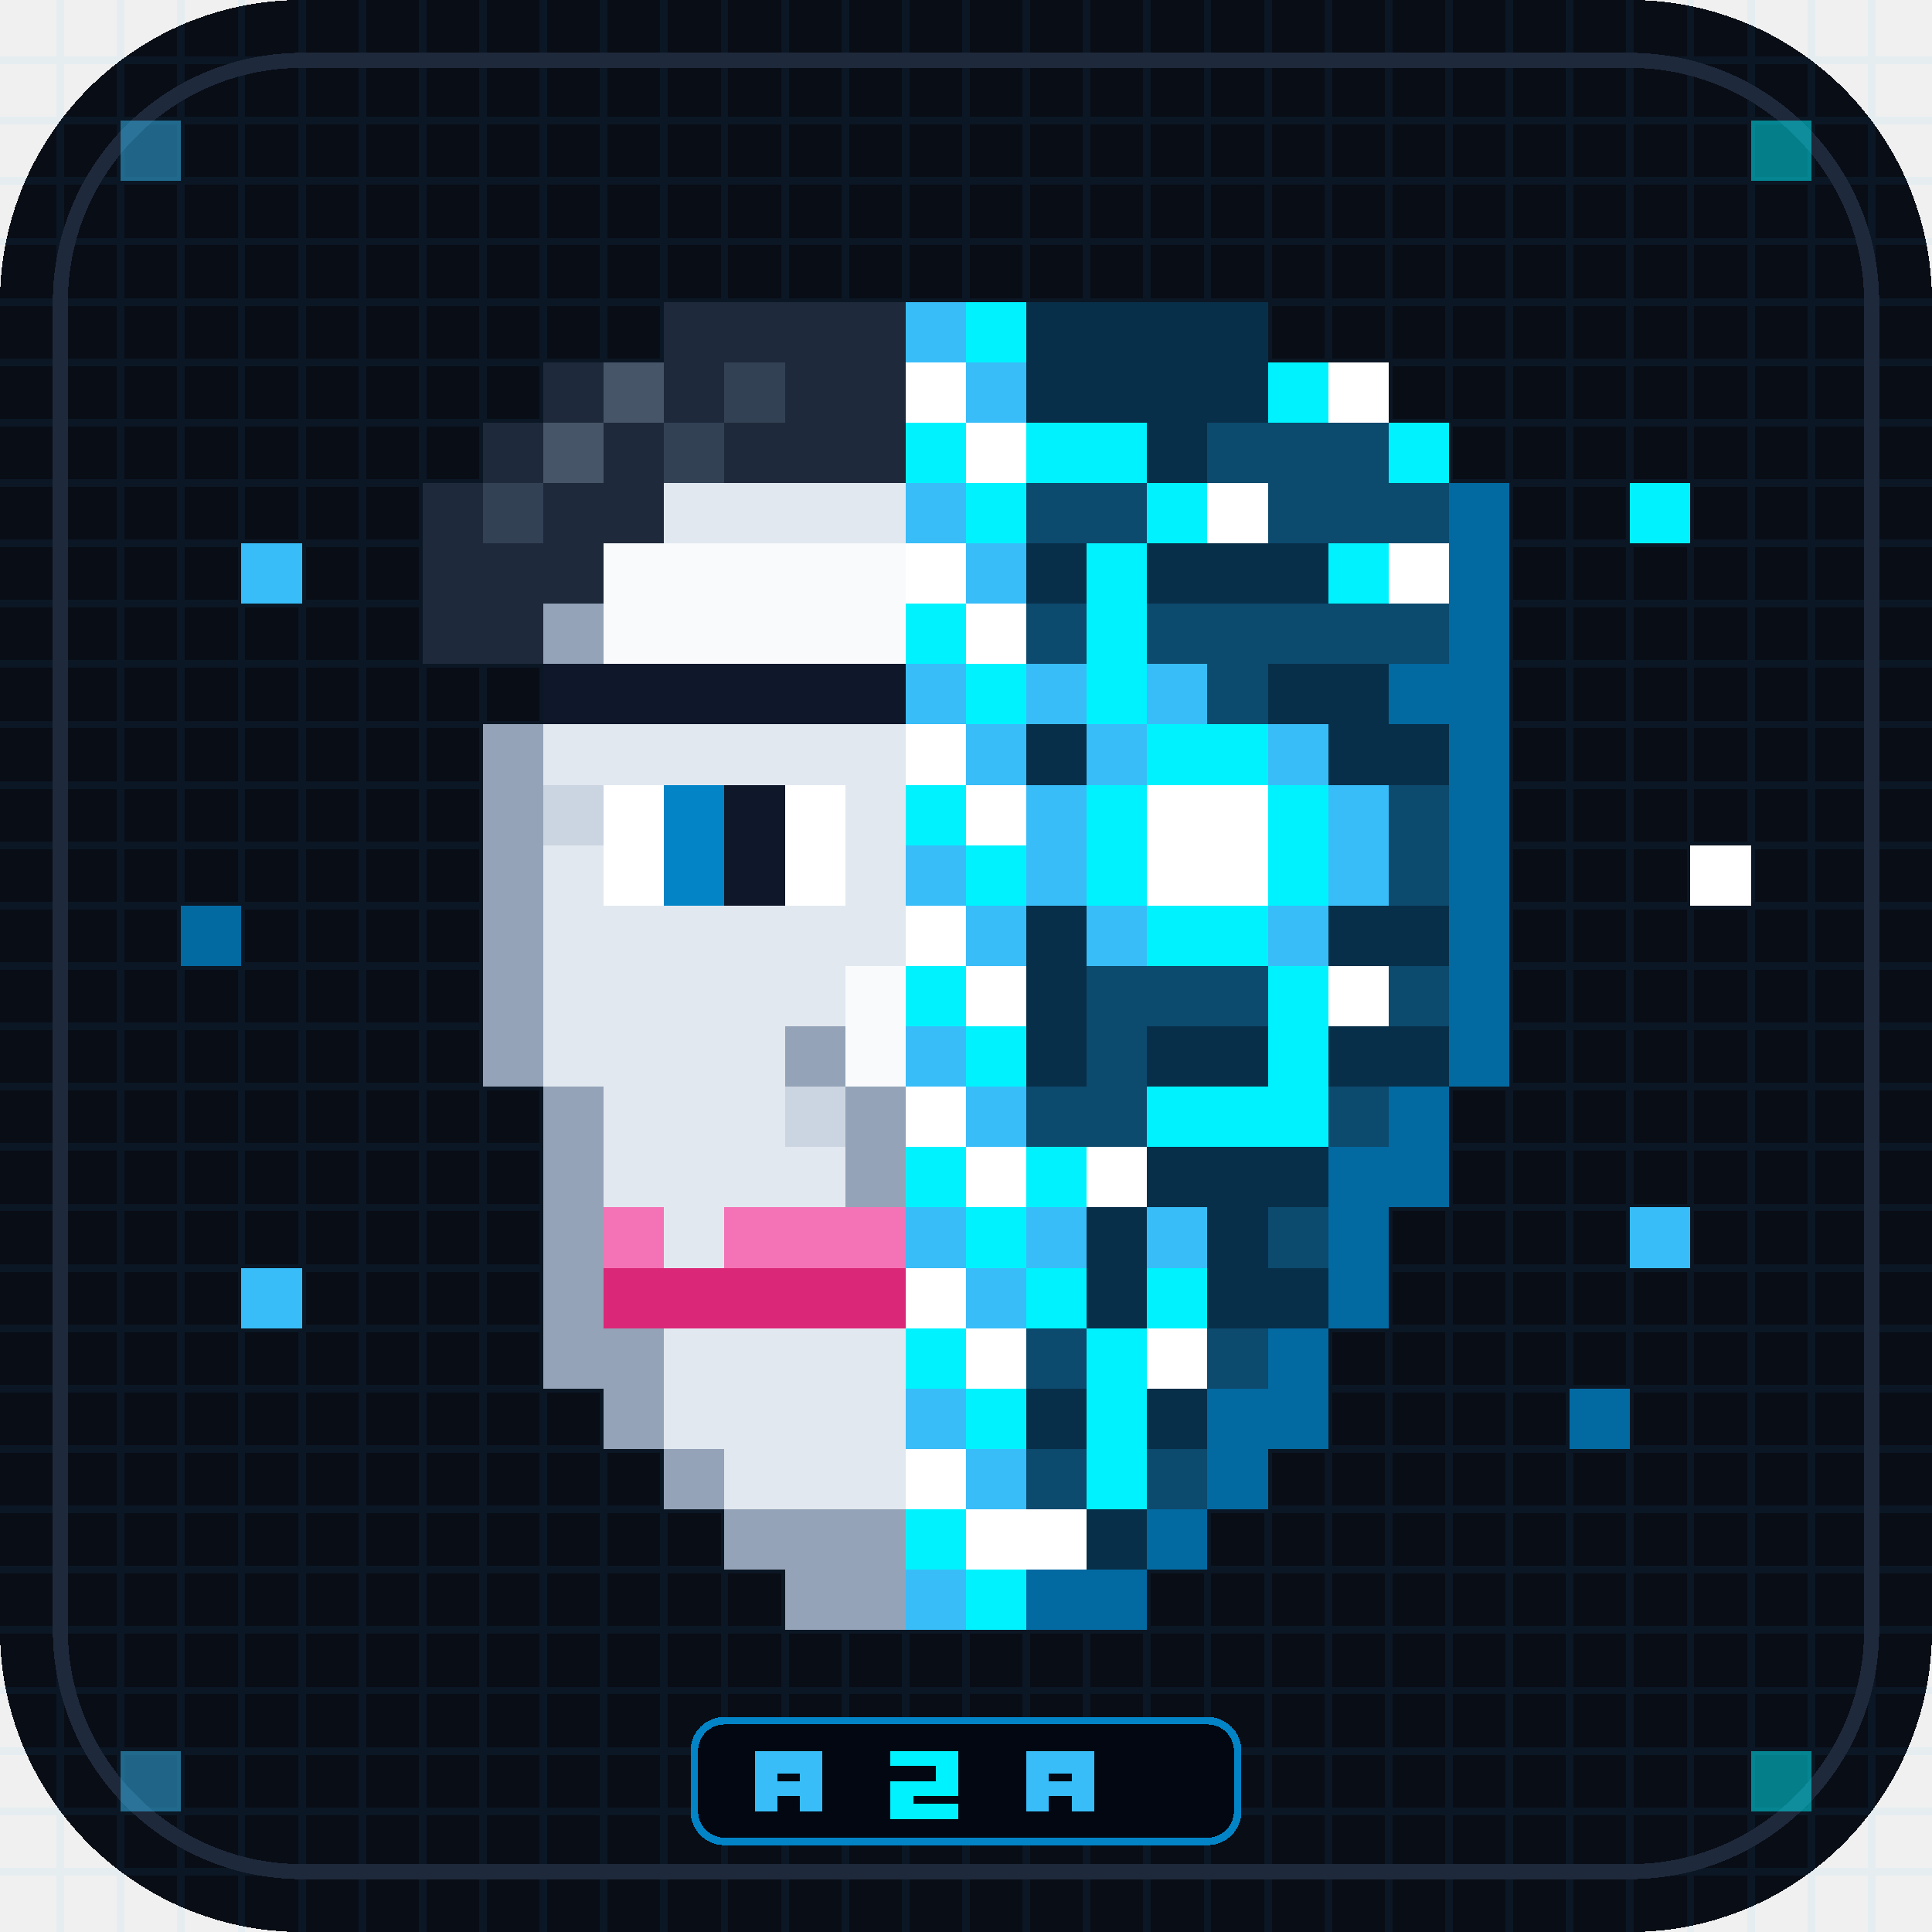
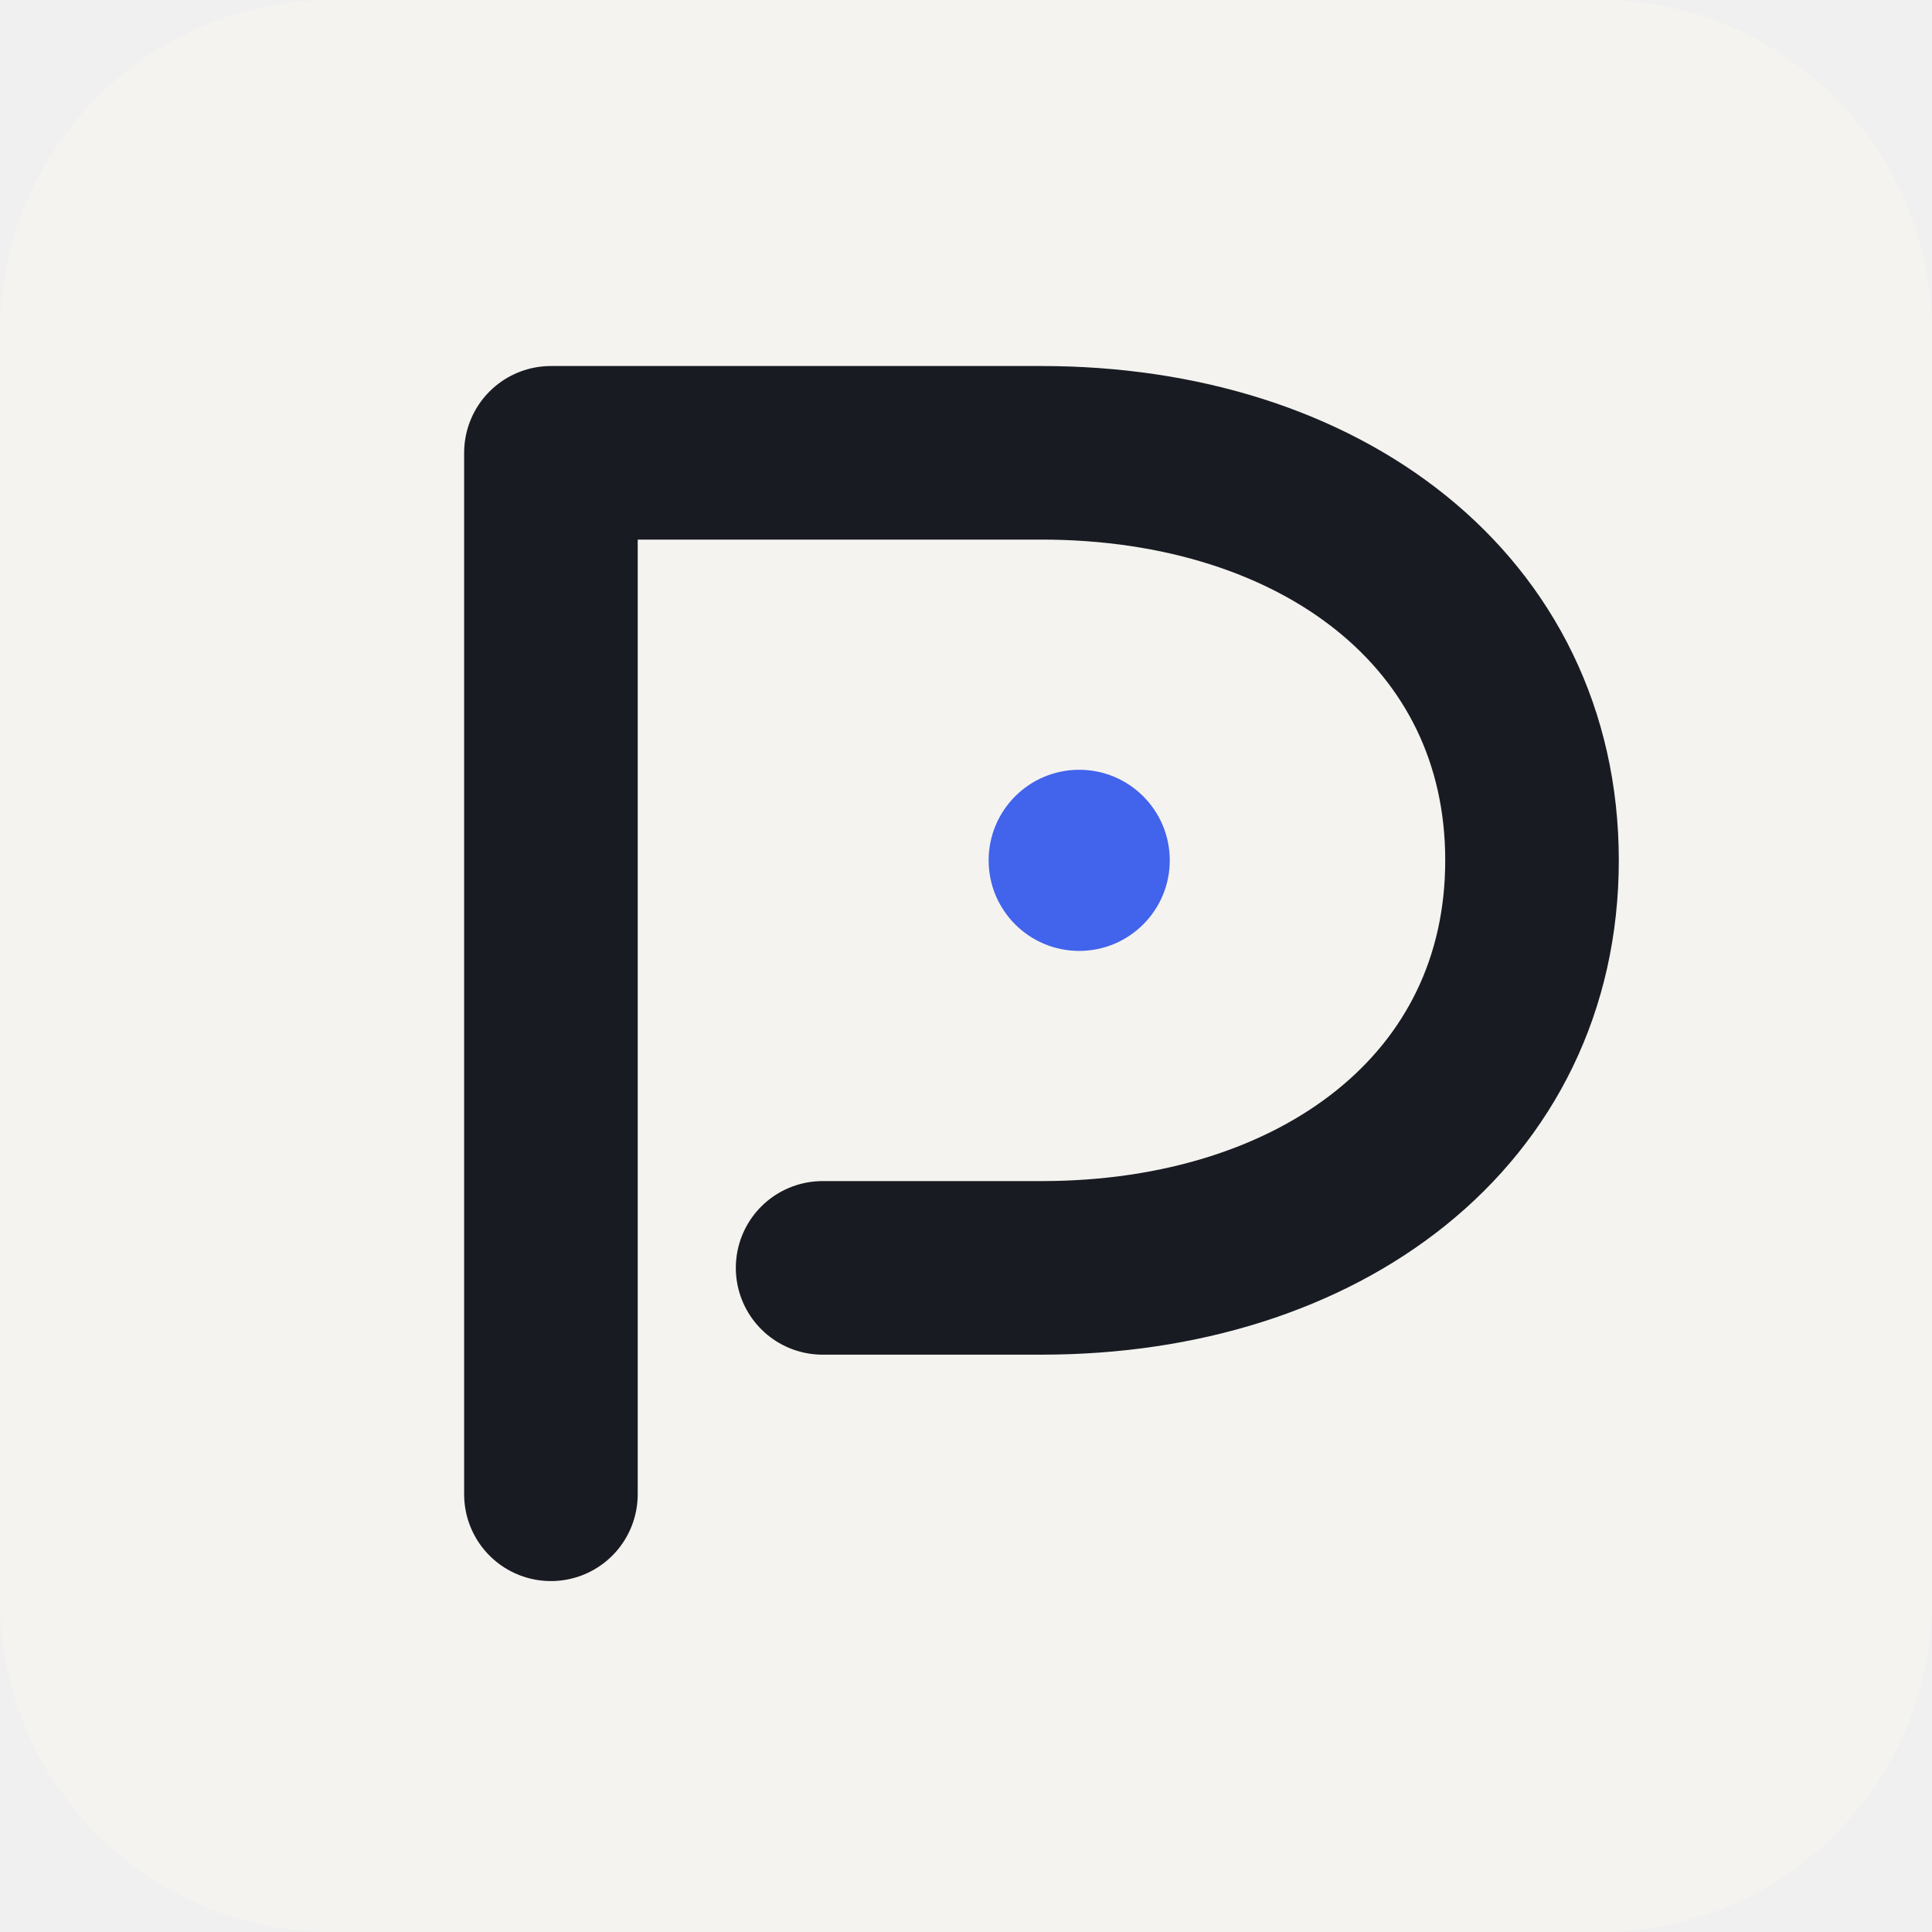
- <svg xmlns="http://www.w3.org/2000/svg" viewBox="0 0 256 256" width="256" height="256" shape-rendering="crispEdges" role="img" aria-label="A2A - Agent to Alif Pixel Logo">
-   <rect width="256" height="256" rx="40" fill="#090d16" />
-   <g opacity="0.06" stroke="#38bdf8" stroke-width="1">
-     <line x1="8" y1="0" x2="8" y2="256" />
-     <line x1="16" y1="0" x2="16" y2="256" />
-     <line x1="24" y1="0" x2="24" y2="256" />
-     <line x1="32" y1="0" x2="32" y2="256" />
-     <line x1="40" y1="0" x2="40" y2="256" />
-     <line x1="48" y1="0" x2="48" y2="256" />
-     <line x1="56" y1="0" x2="56" y2="256" />
-     <line x1="64" y1="0" x2="64" y2="256" />
-     <line x1="72" y1="0" x2="72" y2="256" />
-     <line x1="80" y1="0" x2="80" y2="256" />
-     <line x1="88" y1="0" x2="88" y2="256" />
-     <line x1="96" y1="0" x2="96" y2="256" />
-     <line x1="104" y1="0" x2="104" y2="256" />
-     <line x1="112" y1="0" x2="112" y2="256" />
-     <line x1="120" y1="0" x2="120" y2="256" />
-     <line x1="128" y1="0" x2="128" y2="256" />
-     <line x1="136" y1="0" x2="136" y2="256" />
-     <line x1="144" y1="0" x2="144" y2="256" />
-     <line x1="152" y1="0" x2="152" y2="256" />
-     <line x1="160" y1="0" x2="160" y2="256" />
-     <line x1="168" y1="0" x2="168" y2="256" />
-     <line x1="176" y1="0" x2="176" y2="256" />
-     <line x1="184" y1="0" x2="184" y2="256" />
-     <line x1="192" y1="0" x2="192" y2="256" />
-     <line x1="200" y1="0" x2="200" y2="256" />
-     <line x1="208" y1="0" x2="208" y2="256" />
-     <line x1="216" y1="0" x2="216" y2="256" />
-     <line x1="224" y1="0" x2="224" y2="256" />
-     <line x1="232" y1="0" x2="232" y2="256" />
-     <line x1="240" y1="0" x2="240" y2="256" />
-     <line x1="248" y1="0" x2="248" y2="256" />
-     <line x1="0" y1="8" x2="256" y2="8" />
-     <line x1="0" y1="16" x2="256" y2="16" />
-     <line x1="0" y1="24" x2="256" y2="24" />
-     <line x1="0" y1="32" x2="256" y2="32" />
-     <line x1="0" y1="40" x2="256" y2="40" />
-     <line x1="0" y1="48" x2="256" y2="48" />
-     <line x1="0" y1="56" x2="256" y2="56" />
-     <line x1="0" y1="64" x2="256" y2="64" />
-     <line x1="0" y1="72" x2="256" y2="72" />
-     <line x1="0" y1="80" x2="256" y2="80" />
-     <line x1="0" y1="88" x2="256" y2="88" />
-     <line x1="0" y1="96" x2="256" y2="96" />
-     <line x1="0" y1="104" x2="256" y2="104" />
-     <line x1="0" y1="112" x2="256" y2="112" />
-     <line x1="0" y1="120" x2="256" y2="120" />
-     <line x1="0" y1="128" x2="256" y2="128" />
-     <line x1="0" y1="136" x2="256" y2="136" />
-     <line x1="0" y1="144" x2="256" y2="144" />
-     <line x1="0" y1="152" x2="256" y2="152" />
-     <line x1="0" y1="160" x2="256" y2="160" />
-     <line x1="0" y1="168" x2="256" y2="168" />
-     <line x1="0" y1="176" x2="256" y2="176" />
-     <line x1="0" y1="184" x2="256" y2="184" />
-     <line x1="0" y1="192" x2="256" y2="192" />
-     <line x1="0" y1="200" x2="256" y2="200" />
-     <line x1="0" y1="208" x2="256" y2="208" />
-     <line x1="0" y1="216" x2="256" y2="216" />
-     <line x1="0" y1="224" x2="256" y2="224" />
-     <line x1="0" y1="232" x2="256" y2="232" />
-     <line x1="0" y1="240" x2="256" y2="240" />
-     <line x1="0" y1="248" x2="256" y2="248" />
-   </g>
-   <rect x="8" y="8" width="240" height="240" rx="32" fill="none" stroke="#1e293b" stroke-width="2" />
-   <rect x="16" y="16" width="8" height="8" fill="#38bdf8" opacity="0.5" />
-   <rect x="232" y="16" width="8" height="8" fill="#00f2fe" opacity="0.5" />
-   <rect x="16" y="232" width="8" height="8" fill="#38bdf8" opacity="0.5" />
-   <rect x="232" y="232" width="8" height="8" fill="#00f2fe" opacity="0.5" />
-   <g id="pixel-face">
-     <rect x="88" y="40" width="8" height="8" fill="#1e293b" />
-     <rect x="96" y="40" width="8" height="8" fill="#1e293b" />
-     <rect x="104" y="40" width="8" height="8" fill="#1e293b" />
-     <rect x="112" y="40" width="8" height="8" fill="#1e293b" />
-     <rect x="120" y="40" width="8" height="8" fill="#38bdf8" />
-     <rect x="128" y="40" width="8" height="8" fill="#00f2fe" />
-     <rect x="136" y="40" width="8" height="8" fill="#082f49" />
-     <rect x="144" y="40" width="8" height="8" fill="#082f49" />
-     <rect x="152" y="40" width="8" height="8" fill="#082f49" />
-     <rect x="160" y="40" width="8" height="8" fill="#082f49" />
-     <rect x="72" y="48" width="8" height="8" fill="#1e293b" />
-     <rect x="80" y="48" width="8" height="8" fill="#475569" />
-     <rect x="88" y="48" width="8" height="8" fill="#1e293b" />
-     <rect x="96" y="48" width="8" height="8" fill="#334155" />
-     <rect x="104" y="48" width="8" height="8" fill="#1e293b" />
-     <rect x="112" y="48" width="8" height="8" fill="#1e293b" />
-     <rect x="120" y="48" width="8" height="8" fill="#ffffff" />
-     <rect x="128" y="48" width="8" height="8" fill="#38bdf8" />
-     <rect x="136" y="48" width="8" height="8" fill="#082f49" />
-     <rect x="144" y="48" width="8" height="8" fill="#082f49" />
-     <rect x="152" y="48" width="8" height="8" fill="#082f49" />
-     <rect x="160" y="48" width="8" height="8" fill="#082f49" />
-     <rect x="168" y="48" width="8" height="8" fill="#00f2fe" />
-     <rect x="176" y="48" width="8" height="8" fill="#ffffff" />
-     <rect x="64" y="56" width="8" height="8" fill="#1e293b" />
-     <rect x="72" y="56" width="8" height="8" fill="#475569" />
-     <rect x="80" y="56" width="8" height="8" fill="#1e293b" />
-     <rect x="88" y="56" width="8" height="8" fill="#334155" />
-     <rect x="96" y="56" width="8" height="8" fill="#1e293b" />
-     <rect x="104" y="56" width="8" height="8" fill="#1e293b" />
-     <rect x="112" y="56" width="8" height="8" fill="#1e293b" />
-     <rect x="120" y="56" width="8" height="8" fill="#00f2fe" />
-     <rect x="128" y="56" width="8" height="8" fill="#ffffff" />
-     <rect x="136" y="56" width="8" height="8" fill="#00f2fe" />
-     <rect x="144" y="56" width="8" height="8" fill="#00f2fe" />
-     <rect x="152" y="56" width="8" height="8" fill="#082f49" />
-     <rect x="160" y="56" width="8" height="8" fill="#0c4a6e" />
-     <rect x="168" y="56" width="8" height="8" fill="#0c4a6e" />
-     <rect x="176" y="56" width="8" height="8" fill="#0c4a6e" />
-     <rect x="184" y="56" width="8" height="8" fill="#00f2fe" />
-     <rect x="56" y="64" width="8" height="8" fill="#1e293b" />
-     <rect x="64" y="64" width="8" height="8" fill="#334155" />
-     <rect x="72" y="64" width="8" height="8" fill="#1e293b" />
-     <rect x="80" y="64" width="8" height="8" fill="#1e293b" />
-     <rect x="88" y="64" width="8" height="8" fill="#e2e8f0" />
-     <rect x="96" y="64" width="8" height="8" fill="#e2e8f0" />
-     <rect x="104" y="64" width="8" height="8" fill="#e2e8f0" />
-     <rect x="112" y="64" width="8" height="8" fill="#e2e8f0" />
-     <rect x="120" y="64" width="8" height="8" fill="#38bdf8" />
-     <rect x="128" y="64" width="8" height="8" fill="#00f2fe" />
-     <rect x="136" y="64" width="8" height="8" fill="#0c4a6e" />
-     <rect x="144" y="64" width="8" height="8" fill="#0c4a6e" />
-     <rect x="152" y="64" width="8" height="8" fill="#00f2fe" />
-     <rect x="160" y="64" width="8" height="8" fill="#ffffff" />
-     <rect x="168" y="64" width="8" height="8" fill="#0c4a6e" />
-     <rect x="176" y="64" width="8" height="8" fill="#0c4a6e" />
-     <rect x="184" y="64" width="8" height="8" fill="#0c4a6e" />
-     <rect x="192" y="64" width="8" height="8" fill="#0369a1" />
-     <rect x="216" y="64" width="8" height="8" fill="#00f2fe" />
-     <rect x="32" y="72" width="8" height="8" fill="#38bdf8" />
-     <rect x="56" y="72" width="8" height="8" fill="#1e293b" />
-     <rect x="64" y="72" width="8" height="8" fill="#1e293b" />
-     <rect x="72" y="72" width="8" height="8" fill="#1e293b" />
-     <rect x="80" y="72" width="8" height="8" fill="#f8fafc" />
-     <rect x="88" y="72" width="8" height="8" fill="#f8fafc" />
-     <rect x="96" y="72" width="8" height="8" fill="#f8fafc" />
-     <rect x="104" y="72" width="8" height="8" fill="#f8fafc" />
-     <rect x="112" y="72" width="8" height="8" fill="#f8fafc" />
-     <rect x="120" y="72" width="8" height="8" fill="#ffffff" />
-     <rect x="128" y="72" width="8" height="8" fill="#38bdf8" />
-     <rect x="136" y="72" width="8" height="8" fill="#082f49" />
-     <rect x="144" y="72" width="8" height="8" fill="#00f2fe" />
-     <rect x="152" y="72" width="8" height="8" fill="#082f49" />
-     <rect x="160" y="72" width="8" height="8" fill="#082f49" />
-     <rect x="168" y="72" width="8" height="8" fill="#082f49" />
-     <rect x="176" y="72" width="8" height="8" fill="#00f2fe" />
-     <rect x="184" y="72" width="8" height="8" fill="#ffffff" />
-     <rect x="192" y="72" width="8" height="8" fill="#0369a1" />
-     <rect x="56" y="80" width="8" height="8" fill="#1e293b" />
-     <rect x="64" y="80" width="8" height="8" fill="#1e293b" />
-     <rect x="72" y="80" width="8" height="8" fill="#94a3b8" />
-     <rect x="80" y="80" width="8" height="8" fill="#f8fafc" />
-     <rect x="88" y="80" width="8" height="8" fill="#f8fafc" />
-     <rect x="96" y="80" width="8" height="8" fill="#f8fafc" />
-     <rect x="104" y="80" width="8" height="8" fill="#f8fafc" />
-     <rect x="112" y="80" width="8" height="8" fill="#f8fafc" />
-     <rect x="120" y="80" width="8" height="8" fill="#00f2fe" />
-     <rect x="128" y="80" width="8" height="8" fill="#ffffff" />
-     <rect x="136" y="80" width="8" height="8" fill="#0c4a6e" />
-     <rect x="144" y="80" width="8" height="8" fill="#00f2fe" />
-     <rect x="152" y="80" width="8" height="8" fill="#0c4a6e" />
-     <rect x="160" y="80" width="8" height="8" fill="#0c4a6e" />
-     <rect x="168" y="80" width="8" height="8" fill="#0c4a6e" />
-     <rect x="176" y="80" width="8" height="8" fill="#0c4a6e" />
-     <rect x="184" y="80" width="8" height="8" fill="#0c4a6e" />
-     <rect x="192" y="80" width="8" height="8" fill="#0369a1" />
-     <rect x="72" y="88" width="8" height="8" fill="#0f172a" />
-     <rect x="80" y="88" width="8" height="8" fill="#0f172a" />
-     <rect x="88" y="88" width="8" height="8" fill="#0f172a" />
-     <rect x="96" y="88" width="8" height="8" fill="#0f172a" />
-     <rect x="104" y="88" width="8" height="8" fill="#0f172a" />
-     <rect x="112" y="88" width="8" height="8" fill="#0f172a" />
-     <rect x="120" y="88" width="8" height="8" fill="#38bdf8" />
-     <rect x="128" y="88" width="8" height="8" fill="#00f2fe" />
-     <rect x="136" y="88" width="8" height="8" fill="#38bdf8" />
-     <rect x="144" y="88" width="8" height="8" fill="#00f2fe" />
-     <rect x="152" y="88" width="8" height="8" fill="#38bdf8" />
-     <rect x="160" y="88" width="8" height="8" fill="#0c4a6e" />
-     <rect x="168" y="88" width="8" height="8" fill="#082f49" />
-     <rect x="176" y="88" width="8" height="8" fill="#082f49" />
-     <rect x="184" y="88" width="8" height="8" fill="#0369a1" />
-     <rect x="192" y="88" width="8" height="8" fill="#0369a1" />
-     <rect x="64" y="96" width="8" height="8" fill="#94a3b8" />
-     <rect x="72" y="96" width="8" height="8" fill="#e2e8f0" />
-     <rect x="80" y="96" width="8" height="8" fill="#e2e8f0" />
-     <rect x="88" y="96" width="8" height="8" fill="#e2e8f0" />
-     <rect x="96" y="96" width="8" height="8" fill="#e2e8f0" />
-     <rect x="104" y="96" width="8" height="8" fill="#e2e8f0" />
-     <rect x="112" y="96" width="8" height="8" fill="#e2e8f0" />
-     <rect x="120" y="96" width="8" height="8" fill="#ffffff" />
-     <rect x="128" y="96" width="8" height="8" fill="#38bdf8" />
-     <rect x="136" y="96" width="8" height="8" fill="#082f49" />
-     <rect x="144" y="96" width="8" height="8" fill="#38bdf8" />
-     <rect x="152" y="96" width="8" height="8" fill="#00f2fe" />
-     <rect x="160" y="96" width="8" height="8" fill="#00f2fe" />
-     <rect x="168" y="96" width="8" height="8" fill="#38bdf8" />
-     <rect x="176" y="96" width="8" height="8" fill="#082f49" />
-     <rect x="184" y="96" width="8" height="8" fill="#082f49" />
-     <rect x="192" y="96" width="8" height="8" fill="#0369a1" />
-     <rect x="64" y="104" width="8" height="8" fill="#94a3b8" />
-     <rect x="72" y="104" width="8" height="8" fill="#cbd5e1" />
-     <rect x="80" y="104" width="8" height="8" fill="#ffffff" />
-     <rect x="88" y="104" width="8" height="8" fill="#0284c7" />
-     <rect x="96" y="104" width="8" height="8" fill="#0f172a" />
-     <rect x="104" y="104" width="8" height="8" fill="#ffffff" />
-     <rect x="112" y="104" width="8" height="8" fill="#e2e8f0" />
-     <rect x="120" y="104" width="8" height="8" fill="#00f2fe" />
-     <rect x="128" y="104" width="8" height="8" fill="#ffffff" />
-     <rect x="136" y="104" width="8" height="8" fill="#38bdf8" />
-     <rect x="144" y="104" width="8" height="8" fill="#00f2fe" />
-     <rect x="152" y="104" width="8" height="8" fill="#ffffff" />
-     <rect x="160" y="104" width="8" height="8" fill="#ffffff" />
-     <rect x="168" y="104" width="8" height="8" fill="#00f2fe" />
-     <rect x="176" y="104" width="8" height="8" fill="#38bdf8" />
-     <rect x="184" y="104" width="8" height="8" fill="#0c4a6e" />
-     <rect x="192" y="104" width="8" height="8" fill="#0369a1" />
-     <rect x="64" y="112" width="8" height="8" fill="#94a3b8" />
-     <rect x="72" y="112" width="8" height="8" fill="#e2e8f0" />
-     <rect x="80" y="112" width="8" height="8" fill="#ffffff" />
-     <rect x="88" y="112" width="8" height="8" fill="#0284c7" />
-     <rect x="96" y="112" width="8" height="8" fill="#0f172a" />
-     <rect x="104" y="112" width="8" height="8" fill="#ffffff" />
-     <rect x="112" y="112" width="8" height="8" fill="#e2e8f0" />
-     <rect x="120" y="112" width="8" height="8" fill="#38bdf8" />
-     <rect x="128" y="112" width="8" height="8" fill="#00f2fe" />
-     <rect x="136" y="112" width="8" height="8" fill="#38bdf8" />
-     <rect x="144" y="112" width="8" height="8" fill="#00f2fe" />
-     <rect x="152" y="112" width="8" height="8" fill="#ffffff" />
-     <rect x="160" y="112" width="8" height="8" fill="#ffffff" />
-     <rect x="168" y="112" width="8" height="8" fill="#00f2fe" />
-     <rect x="176" y="112" width="8" height="8" fill="#38bdf8" />
-     <rect x="184" y="112" width="8" height="8" fill="#0c4a6e" />
-     <rect x="192" y="112" width="8" height="8" fill="#0369a1" />
-     <rect x="224" y="112" width="8" height="8" fill="#ffffff" />
-     <rect x="24" y="120" width="8" height="8" fill="#0369a1" />
-     <rect x="64" y="120" width="8" height="8" fill="#94a3b8" />
-     <rect x="72" y="120" width="8" height="8" fill="#e2e8f0" />
-     <rect x="80" y="120" width="8" height="8" fill="#e2e8f0" />
-     <rect x="88" y="120" width="8" height="8" fill="#e2e8f0" />
-     <rect x="96" y="120" width="8" height="8" fill="#e2e8f0" />
-     <rect x="104" y="120" width="8" height="8" fill="#e2e8f0" />
-     <rect x="112" y="120" width="8" height="8" fill="#e2e8f0" />
-     <rect x="120" y="120" width="8" height="8" fill="#ffffff" />
-     <rect x="128" y="120" width="8" height="8" fill="#38bdf8" />
-     <rect x="136" y="120" width="8" height="8" fill="#082f49" />
-     <rect x="144" y="120" width="8" height="8" fill="#38bdf8" />
-     <rect x="152" y="120" width="8" height="8" fill="#00f2fe" />
-     <rect x="160" y="120" width="8" height="8" fill="#00f2fe" />
-     <rect x="168" y="120" width="8" height="8" fill="#38bdf8" />
-     <rect x="176" y="120" width="8" height="8" fill="#082f49" />
-     <rect x="184" y="120" width="8" height="8" fill="#082f49" />
-     <rect x="192" y="120" width="8" height="8" fill="#0369a1" />
-     <rect x="64" y="128" width="8" height="8" fill="#94a3b8" />
-     <rect x="72" y="128" width="8" height="8" fill="#e2e8f0" />
-     <rect x="80" y="128" width="8" height="8" fill="#e2e8f0" />
-     <rect x="88" y="128" width="8" height="8" fill="#e2e8f0" />
-     <rect x="96" y="128" width="8" height="8" fill="#e2e8f0" />
-     <rect x="104" y="128" width="8" height="8" fill="#e2e8f0" />
-     <rect x="112" y="128" width="8" height="8" fill="#f8fafc" />
-     <rect x="120" y="128" width="8" height="8" fill="#00f2fe" />
-     <rect x="128" y="128" width="8" height="8" fill="#ffffff" />
-     <rect x="136" y="128" width="8" height="8" fill="#082f49" />
-     <rect x="144" y="128" width="8" height="8" fill="#0c4a6e" />
-     <rect x="152" y="128" width="8" height="8" fill="#0c4a6e" />
-     <rect x="160" y="128" width="8" height="8" fill="#0c4a6e" />
-     <rect x="168" y="128" width="8" height="8" fill="#00f2fe" />
-     <rect x="176" y="128" width="8" height="8" fill="#ffffff" />
-     <rect x="184" y="128" width="8" height="8" fill="#0c4a6e" />
-     <rect x="192" y="128" width="8" height="8" fill="#0369a1" />
-     <rect x="64" y="136" width="8" height="8" fill="#94a3b8" />
-     <rect x="72" y="136" width="8" height="8" fill="#e2e8f0" />
-     <rect x="80" y="136" width="8" height="8" fill="#e2e8f0" />
-     <rect x="88" y="136" width="8" height="8" fill="#e2e8f0" />
-     <rect x="96" y="136" width="8" height="8" fill="#e2e8f0" />
-     <rect x="104" y="136" width="8" height="8" fill="#94a3b8" />
-     <rect x="112" y="136" width="8" height="8" fill="#f8fafc" />
-     <rect x="120" y="136" width="8" height="8" fill="#38bdf8" />
-     <rect x="128" y="136" width="8" height="8" fill="#00f2fe" />
-     <rect x="136" y="136" width="8" height="8" fill="#082f49" />
-     <rect x="144" y="136" width="8" height="8" fill="#0c4a6e" />
-     <rect x="152" y="136" width="8" height="8" fill="#082f49" />
-     <rect x="160" y="136" width="8" height="8" fill="#082f49" />
-     <rect x="168" y="136" width="8" height="8" fill="#00f2fe" />
-     <rect x="176" y="136" width="8" height="8" fill="#082f49" />
-     <rect x="184" y="136" width="8" height="8" fill="#082f49" />
-     <rect x="192" y="136" width="8" height="8" fill="#0369a1" />
-     <rect x="72" y="144" width="8" height="8" fill="#94a3b8" />
-     <rect x="80" y="144" width="8" height="8" fill="#e2e8f0" />
-     <rect x="88" y="144" width="8" height="8" fill="#e2e8f0" />
-     <rect x="96" y="144" width="8" height="8" fill="#e2e8f0" />
-     <rect x="104" y="144" width="8" height="8" fill="#cbd5e1" />
-     <rect x="112" y="144" width="8" height="8" fill="#94a3b8" />
-     <rect x="120" y="144" width="8" height="8" fill="#ffffff" />
-     <rect x="128" y="144" width="8" height="8" fill="#38bdf8" />
-     <rect x="136" y="144" width="8" height="8" fill="#0c4a6e" />
-     <rect x="144" y="144" width="8" height="8" fill="#0c4a6e" />
-     <rect x="152" y="144" width="8" height="8" fill="#00f2fe" />
-     <rect x="160" y="144" width="8" height="8" fill="#00f2fe" />
-     <rect x="168" y="144" width="8" height="8" fill="#00f2fe" />
-     <rect x="176" y="144" width="8" height="8" fill="#0c4a6e" />
-     <rect x="184" y="144" width="8" height="8" fill="#0369a1" />
-     <rect x="72" y="152" width="8" height="8" fill="#94a3b8" />
-     <rect x="80" y="152" width="8" height="8" fill="#e2e8f0" />
-     <rect x="88" y="152" width="8" height="8" fill="#e2e8f0" />
-     <rect x="96" y="152" width="8" height="8" fill="#e2e8f0" />
-     <rect x="104" y="152" width="8" height="8" fill="#e2e8f0" />
-     <rect x="112" y="152" width="8" height="8" fill="#94a3b8" />
-     <rect x="120" y="152" width="8" height="8" fill="#00f2fe" />
-     <rect x="128" y="152" width="8" height="8" fill="#ffffff" />
-     <rect x="136" y="152" width="8" height="8" fill="#00f2fe" />
-     <rect x="144" y="152" width="8" height="8" fill="#ffffff" />
-     <rect x="152" y="152" width="8" height="8" fill="#082f49" />
-     <rect x="160" y="152" width="8" height="8" fill="#082f49" />
-     <rect x="168" y="152" width="8" height="8" fill="#082f49" />
-     <rect x="176" y="152" width="8" height="8" fill="#0369a1" />
-     <rect x="184" y="152" width="8" height="8" fill="#0369a1" />
-     <rect x="72" y="160" width="8" height="8" fill="#94a3b8" />
-     <rect x="80" y="160" width="8" height="8" fill="#f472b6" />
-     <rect x="88" y="160" width="8" height="8" fill="#e2e8f0" />
-     <rect x="96" y="160" width="8" height="8" fill="#f472b6" />
-     <rect x="104" y="160" width="8" height="8" fill="#f472b6" />
-     <rect x="112" y="160" width="8" height="8" fill="#f472b6" />
-     <rect x="120" y="160" width="8" height="8" fill="#38bdf8" />
-     <rect x="128" y="160" width="8" height="8" fill="#00f2fe" />
-     <rect x="136" y="160" width="8" height="8" fill="#38bdf8" />
-     <rect x="144" y="160" width="8" height="8" fill="#082f49" />
-     <rect x="152" y="160" width="8" height="8" fill="#38bdf8" />
-     <rect x="160" y="160" width="8" height="8" fill="#082f49" />
-     <rect x="168" y="160" width="8" height="8" fill="#0c4a6e" />
-     <rect x="176" y="160" width="8" height="8" fill="#0369a1" />
-     <rect x="216" y="160" width="8" height="8" fill="#38bdf8" />
-     <rect x="32" y="168" width="8" height="8" fill="#38bdf8" />
-     <rect x="72" y="168" width="8" height="8" fill="#94a3b8" />
-     <rect x="80" y="168" width="8" height="8" fill="#db2777" />
-     <rect x="88" y="168" width="8" height="8" fill="#db2777" />
-     <rect x="96" y="168" width="8" height="8" fill="#db2777" />
-     <rect x="104" y="168" width="8" height="8" fill="#db2777" />
-     <rect x="112" y="168" width="8" height="8" fill="#db2777" />
-     <rect x="120" y="168" width="8" height="8" fill="#ffffff" />
-     <rect x="128" y="168" width="8" height="8" fill="#38bdf8" />
-     <rect x="136" y="168" width="8" height="8" fill="#00f2fe" />
-     <rect x="144" y="168" width="8" height="8" fill="#082f49" />
-     <rect x="152" y="168" width="8" height="8" fill="#00f2fe" />
-     <rect x="160" y="168" width="8" height="8" fill="#082f49" />
-     <rect x="168" y="168" width="8" height="8" fill="#082f49" />
-     <rect x="176" y="168" width="8" height="8" fill="#0369a1" />
-     <rect x="72" y="176" width="8" height="8" fill="#94a3b8" />
-     <rect x="80" y="176" width="8" height="8" fill="#94a3b8" />
-     <rect x="88" y="176" width="8" height="8" fill="#e2e8f0" />
-     <rect x="96" y="176" width="8" height="8" fill="#e2e8f0" />
-     <rect x="104" y="176" width="8" height="8" fill="#e2e8f0" />
-     <rect x="112" y="176" width="8" height="8" fill="#e2e8f0" />
-     <rect x="120" y="176" width="8" height="8" fill="#00f2fe" />
-     <rect x="128" y="176" width="8" height="8" fill="#ffffff" />
-     <rect x="136" y="176" width="8" height="8" fill="#0c4a6e" />
-     <rect x="144" y="176" width="8" height="8" fill="#00f2fe" />
-     <rect x="152" y="176" width="8" height="8" fill="#ffffff" />
-     <rect x="160" y="176" width="8" height="8" fill="#0c4a6e" />
-     <rect x="168" y="176" width="8" height="8" fill="#0369a1" />
-     <rect x="80" y="184" width="8" height="8" fill="#94a3b8" />
-     <rect x="88" y="184" width="8" height="8" fill="#e2e8f0" />
-     <rect x="96" y="184" width="8" height="8" fill="#e2e8f0" />
-     <rect x="104" y="184" width="8" height="8" fill="#e2e8f0" />
-     <rect x="112" y="184" width="8" height="8" fill="#e2e8f0" />
-     <rect x="120" y="184" width="8" height="8" fill="#38bdf8" />
-     <rect x="128" y="184" width="8" height="8" fill="#00f2fe" />
-     <rect x="136" y="184" width="8" height="8" fill="#082f49" />
-     <rect x="144" y="184" width="8" height="8" fill="#00f2fe" />
-     <rect x="152" y="184" width="8" height="8" fill="#082f49" />
-     <rect x="160" y="184" width="8" height="8" fill="#0369a1" />
-     <rect x="168" y="184" width="8" height="8" fill="#0369a1" />
-     <rect x="208" y="184" width="8" height="8" fill="#0369a1" />
-     <rect x="88" y="192" width="8" height="8" fill="#94a3b8" />
-     <rect x="96" y="192" width="8" height="8" fill="#e2e8f0" />
-     <rect x="104" y="192" width="8" height="8" fill="#e2e8f0" />
-     <rect x="112" y="192" width="8" height="8" fill="#e2e8f0" />
-     <rect x="120" y="192" width="8" height="8" fill="#ffffff" />
-     <rect x="128" y="192" width="8" height="8" fill="#38bdf8" />
-     <rect x="136" y="192" width="8" height="8" fill="#0c4a6e" />
-     <rect x="144" y="192" width="8" height="8" fill="#00f2fe" />
-     <rect x="152" y="192" width="8" height="8" fill="#0c4a6e" />
-     <rect x="160" y="192" width="8" height="8" fill="#0369a1" />
-     <rect x="96" y="200" width="8" height="8" fill="#94a3b8" />
-     <rect x="104" y="200" width="8" height="8" fill="#94a3b8" />
-     <rect x="112" y="200" width="8" height="8" fill="#94a3b8" />
-     <rect x="120" y="200" width="8" height="8" fill="#00f2fe" />
-     <rect x="128" y="200" width="8" height="8" fill="#ffffff" />
-     <rect x="136" y="200" width="8" height="8" fill="#ffffff" />
-     <rect x="144" y="200" width="8" height="8" fill="#082f49" />
-     <rect x="152" y="200" width="8" height="8" fill="#0369a1" />
-     <rect x="104" y="208" width="8" height="8" fill="#94a3b8" />
-     <rect x="112" y="208" width="8" height="8" fill="#94a3b8" />
-     <rect x="120" y="208" width="8" height="8" fill="#38bdf8" />
-     <rect x="128" y="208" width="8" height="8" fill="#00f2fe" />
-     <rect x="136" y="208" width="8" height="8" fill="#0369a1" />
-     <rect x="144" y="208" width="8" height="8" fill="#0369a1" />
-   </g>
-   <g id="pixel-badge" transform="translate(100, 232)">
-     <rect x="-8" y="-4" width="72" height="16" rx="4" fill="#030712" stroke="#0284c7" stroke-width="1" />
-     <rect x="0" y="0" width="3" height="8" fill="#38bdf8" />
-     <rect x="0" y="0" width="9" height="3" fill="#38bdf8" />
-     <rect x="6" y="0" width="3" height="8" fill="#38bdf8" />
-     <rect x="0" y="4" width="9" height="2" fill="#38bdf8" />
-     <rect x="18" y="0" width="9" height="2" fill="#00f2fe" />
-     <rect x="24" y="2" width="3" height="3" fill="#00f2fe" />
-     <rect x="18" y="4" width="9" height="2" fill="#00f2fe" />
-     <rect x="18" y="6" width="3" height="2" fill="#00f2fe" />
-     <rect x="18" y="7" width="9" height="2" fill="#00f2fe" />
-     <rect x="36" y="0" width="3" height="8" fill="#38bdf8" />
-     <rect x="36" y="0" width="9" height="3" fill="#38bdf8" />
-     <rect x="42" y="0" width="3" height="8" fill="#38bdf8" />
-     <rect x="36" y="4" width="9" height="2" fill="#38bdf8" />
-   </g>
+ <svg xmlns="http://www.w3.org/2000/svg" viewBox="0 0 256 256" width="256" height="256" role="img" aria-label="PILAH mark">
+   <rect width="256" height="256" rx="44" fill="#F4F3EF" />
+   <path d="M73 198V60h65c37 0 65 21 65 54s-28 54-65 54h-29" fill="none" stroke="#181C22" stroke-width="23" stroke-linejoin="round" stroke-linecap="round" />
+   <circle cx="143" cy="114" r="12" fill="#4263EB" />
</svg>
